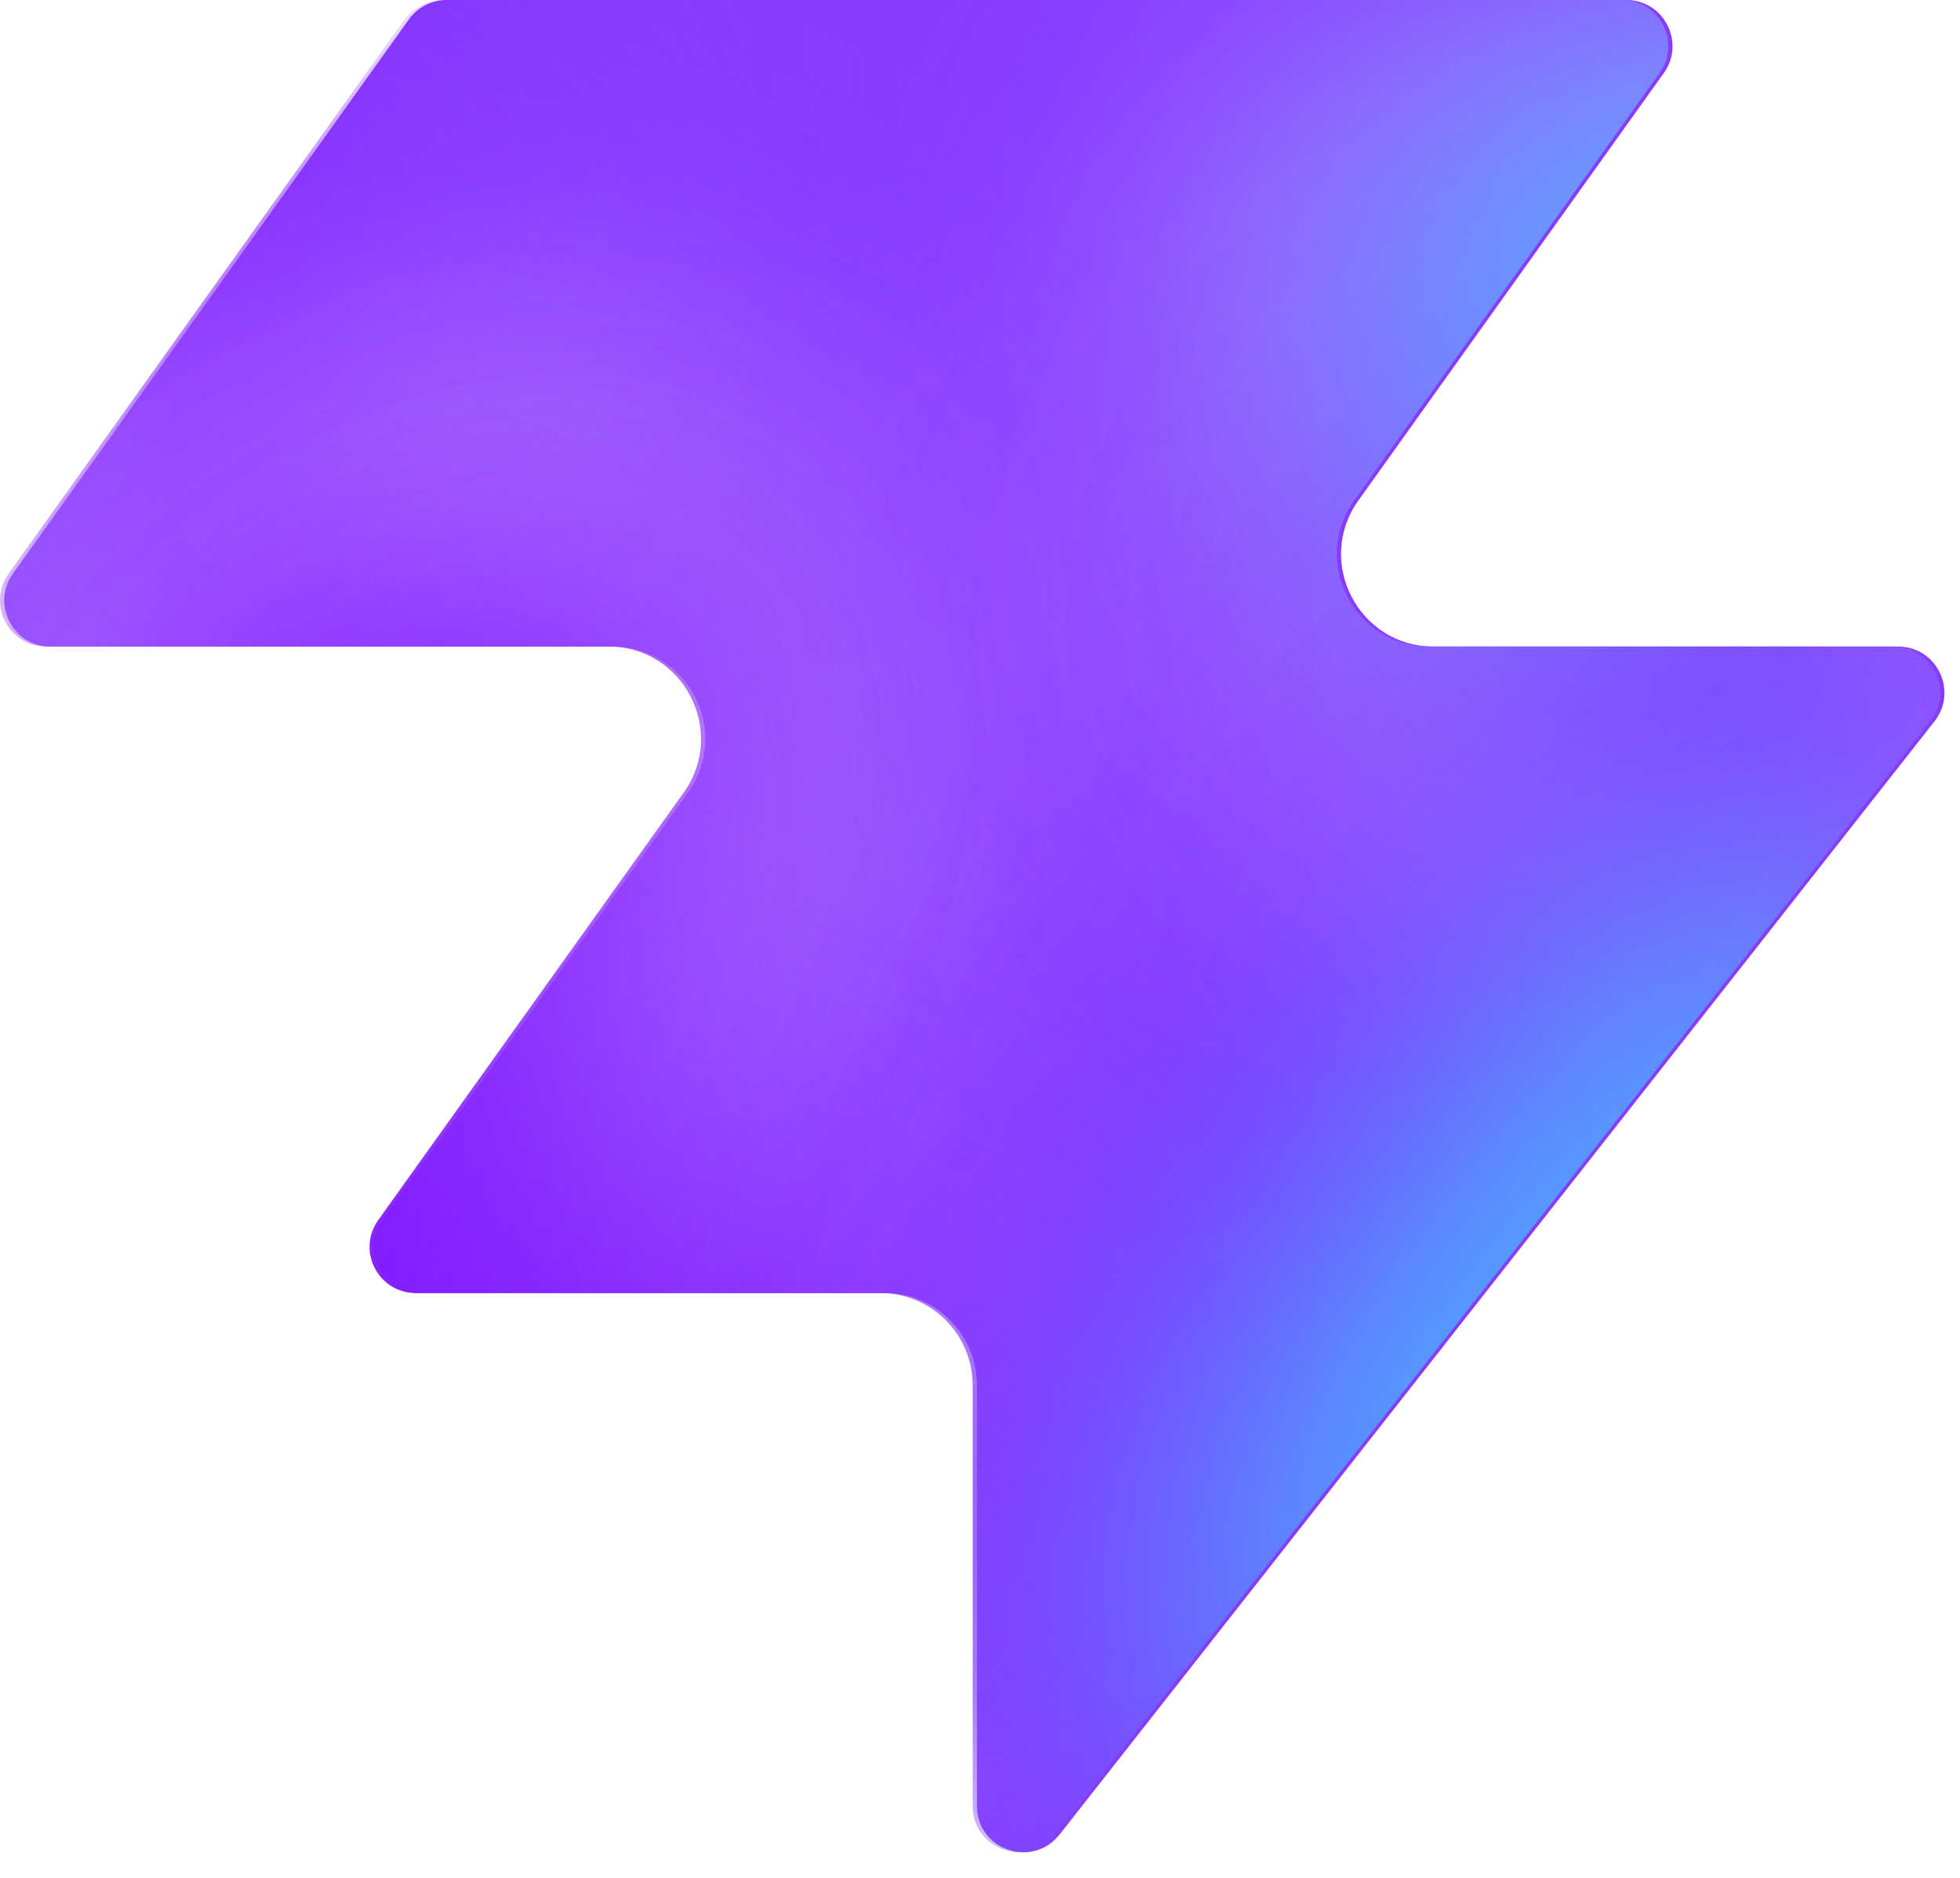
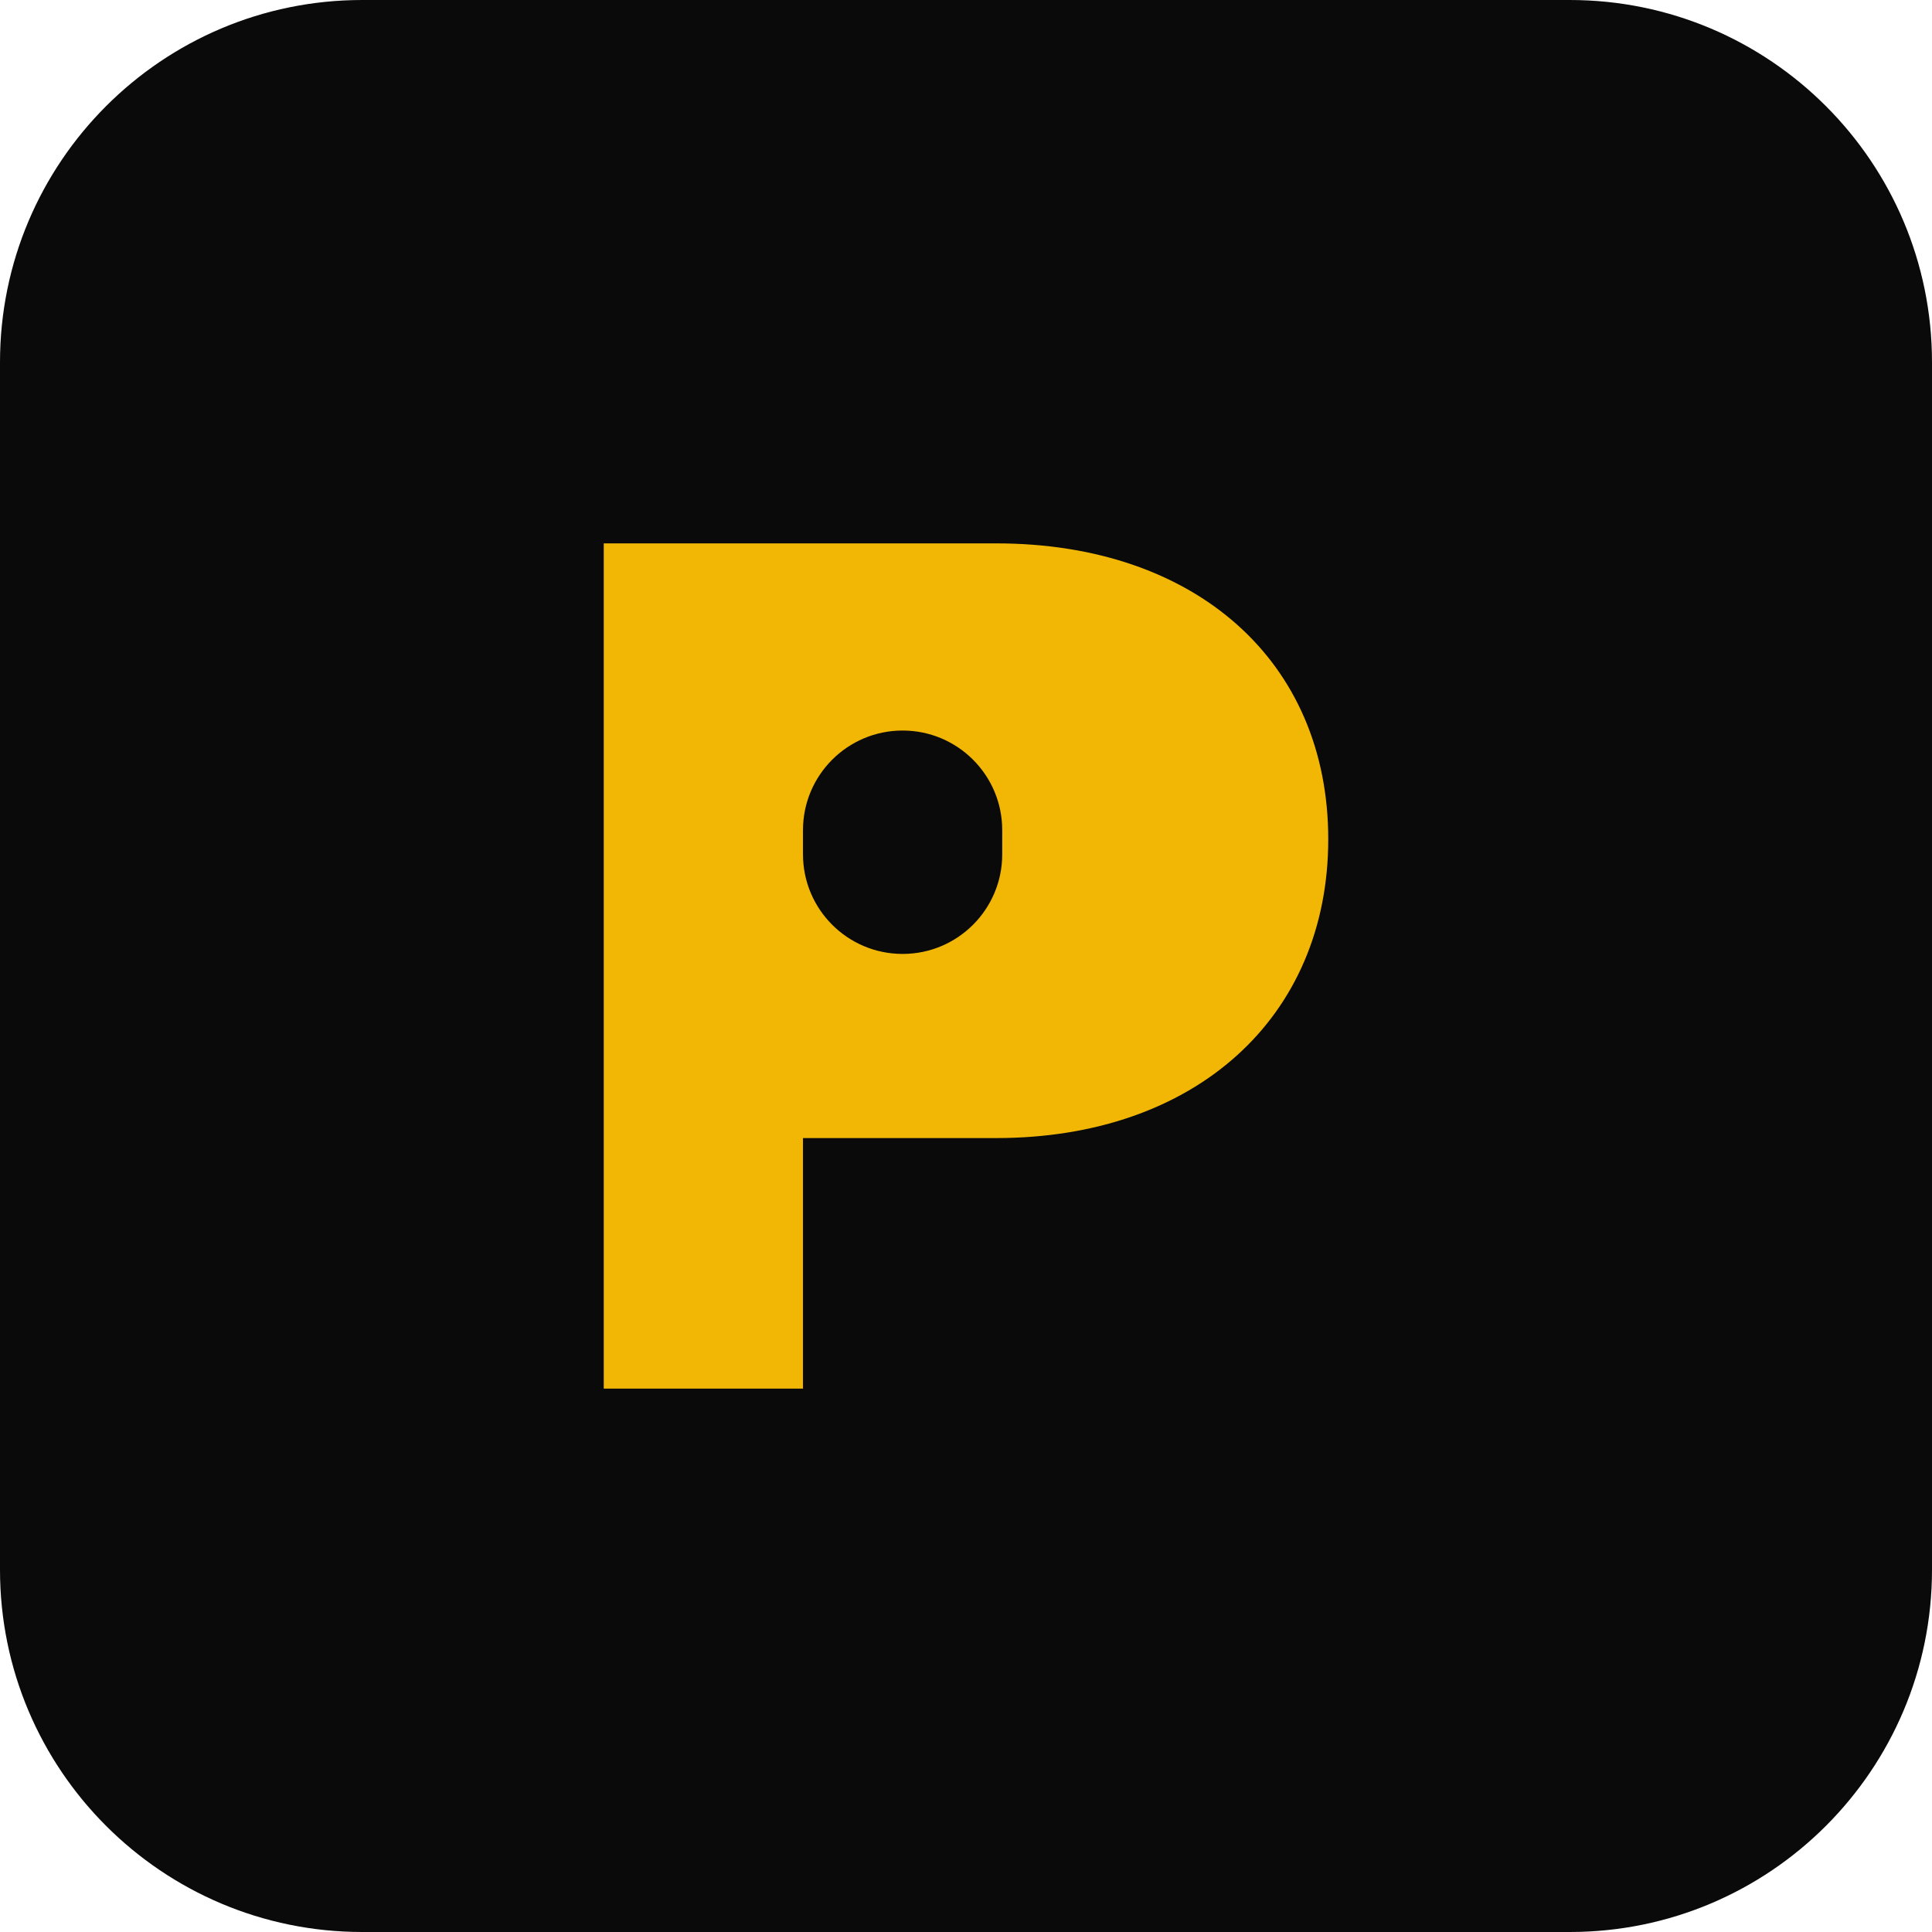
- <svg xmlns="http://www.w3.org/2000/svg" width="48" height="46" fill="none" viewBox="0 0 48 46">
-   <path fill="#863bff" d="M25.946 44.938c-.664.845-2.021.375-2.021-.698V33.937a2.26 2.26 0 0 0-2.262-2.262H10.287c-.92 0-1.456-1.04-.92-1.788l7.48-10.471c1.07-1.497 0-3.578-1.842-3.578H1.237c-.92 0-1.456-1.04-.92-1.788L10.013.474c.214-.297.556-.474.92-.474h28.894c.92 0 1.456 1.04.92 1.788l-7.48 10.471c-1.07 1.498 0 3.579 1.842 3.579h11.377c.943 0 1.473 1.088.89 1.83L25.947 44.94z" style="fill:#863bff;fill:color(display-p3 .525 .23 1);fill-opacity:1" />
-   <mask id="a" width="48" height="46" x="0" y="0" maskUnits="userSpaceOnUse" style="mask-type:alpha">
-     <path fill="#000" d="M25.842 44.938c-.664.844-2.021.375-2.021-.698V33.937a2.26 2.26 0 0 0-2.262-2.262H10.183c-.92 0-1.456-1.04-.92-1.788l7.48-10.471c1.07-1.498 0-3.579-1.842-3.579H1.133c-.92 0-1.456-1.04-.92-1.787L9.91.473c.214-.297.556-.474.92-.474h28.894c.92 0 1.456 1.04.92 1.788l-7.48 10.471c-1.07 1.498 0 3.578 1.842 3.578h11.377c.943 0 1.473 1.088.89 1.832L25.843 44.94z" style="fill:#000;fill-opacity:1" />
-   </mask>
-   <g mask="url(#a)">
-     <g filter="url(#b)">
-       <ellipse cx="5.508" cy="14.704" fill="#ede6ff" rx="5.508" ry="14.704" style="fill:#ede6ff;fill:color(display-p3 .927 .903 1);fill-opacity:1" transform="matrix(.00324 1 1 -.00324 -4.47 31.516)" />
-     </g>
-     <g filter="url(#c)">
-       <ellipse cx="10.399" cy="29.851" fill="#ede6ff" rx="10.399" ry="29.851" style="fill:#ede6ff;fill:color(display-p3 .927 .903 1);fill-opacity:1" transform="matrix(.00324 1 1 -.00324 -39.328 7.883)" />
-     </g>
-     <g filter="url(#d)">
-       <ellipse cx="5.508" cy="30.487" fill="#7e14ff" rx="5.508" ry="30.487" style="fill:#7e14ff;fill:color(display-p3 .492 .077 1);fill-opacity:1" transform="rotate(89.814 -25.913 -14.639)scale(1 -1)" />
-     </g>
-     <g filter="url(#e)">
-       <ellipse cx="5.508" cy="30.599" fill="#7e14ff" rx="5.508" ry="30.599" style="fill:#7e14ff;fill:color(display-p3 .492 .077 1);fill-opacity:1" transform="rotate(89.814 -32.644 -3.334)scale(1 -1)" />
-     </g>
-     <g filter="url(#f)">
-       <ellipse cx="5.508" cy="30.599" fill="#7e14ff" rx="5.508" ry="30.599" style="fill:#7e14ff;fill:color(display-p3 .492 .077 1);fill-opacity:1" transform="matrix(.00324 1 1 -.00324 -34.34 30.47)" />
-     </g>
-     <g filter="url(#g)">
-       <ellipse cx="14.072" cy="22.078" fill="#ede6ff" rx="14.072" ry="22.078" style="fill:#ede6ff;fill:color(display-p3 .927 .903 1);fill-opacity:1" transform="rotate(93.35 24.506 48.493)scale(-1 1)" />
-     </g>
-     <g filter="url(#h)">
-       <ellipse cx="3.47" cy="21.501" fill="#7e14ff" rx="3.47" ry="21.501" style="fill:#7e14ff;fill:color(display-p3 .492 .077 1);fill-opacity:1" transform="rotate(89.009 28.708 47.59)scale(-1 1)" />
-     </g>
-     <g filter="url(#i)">
-       <ellipse cx="3.47" cy="21.501" fill="#7e14ff" rx="3.47" ry="21.501" style="fill:#7e14ff;fill:color(display-p3 .492 .077 1);fill-opacity:1" transform="rotate(89.009 28.708 47.59)scale(-1 1)" />
-     </g>
-     <g filter="url(#j)">
-       <ellipse cx=".387" cy="8.972" fill="#7e14ff" rx="4.407" ry="29.108" style="fill:#7e14ff;fill:color(display-p3 .492 .077 1);fill-opacity:1" transform="rotate(39.51 .387 8.972)" />
-     </g>
-     <g filter="url(#k)">
-       <ellipse cx="47.523" cy="-6.092" fill="#7e14ff" rx="4.407" ry="29.108" style="fill:#7e14ff;fill:color(display-p3 .492 .077 1);fill-opacity:1" transform="rotate(37.892 47.523 -6.092)" />
-     </g>
-     <g filter="url(#l)">
-       <ellipse cx="41.412" cy="6.333" fill="#47bfff" rx="5.971" ry="9.665" style="fill:#47bfff;fill:color(display-p3 .28 .748 1);fill-opacity:1" transform="rotate(37.892 41.412 6.333)" />
-     </g>
-     <g filter="url(#m)">
-       <ellipse cx="-1.879" cy="38.332" fill="#7e14ff" rx="4.407" ry="29.108" style="fill:#7e14ff;fill:color(display-p3 .492 .077 1);fill-opacity:1" transform="rotate(37.892 -1.88 38.332)" />
-     </g>
-     <g filter="url(#n)">
-       <ellipse cx="-1.879" cy="38.332" fill="#7e14ff" rx="4.407" ry="29.108" style="fill:#7e14ff;fill:color(display-p3 .492 .077 1);fill-opacity:1" transform="rotate(37.892 -1.88 38.332)" />
-     </g>
-     <g filter="url(#o)">
-       <ellipse cx="35.651" cy="29.907" fill="#7e14ff" rx="4.407" ry="29.108" style="fill:#7e14ff;fill:color(display-p3 .492 .077 1);fill-opacity:1" transform="rotate(37.892 35.651 29.907)" />
-     </g>
-     <g filter="url(#p)">
-       <ellipse cx="38.418" cy="32.4" fill="#47bfff" rx="5.971" ry="15.297" style="fill:#47bfff;fill:color(display-p3 .28 .748 1);fill-opacity:1" transform="rotate(37.892 38.418 32.4)" />
-     </g>
-   </g>
-   <defs>
-     <filter id="b" width="60.045" height="41.654" x="-19.77" y="16.149" color-interpolation-filters="sRGB" filterUnits="userSpaceOnUse">
-       <feFlood flood-opacity="0" result="BackgroundImageFix" />
-       <feBlend in="SourceGraphic" in2="BackgroundImageFix" result="shape" />
-       <feGaussianBlur result="effect1_foregroundBlur_2002_17158" stdDeviation="7.659" />
-     </filter>
-     <filter id="c" width="90.34" height="51.437" x="-54.613" y="-7.533" color-interpolation-filters="sRGB" filterUnits="userSpaceOnUse">
-       <feFlood flood-opacity="0" result="BackgroundImageFix" />
-       <feBlend in="SourceGraphic" in2="BackgroundImageFix" result="shape" />
-       <feGaussianBlur result="effect1_foregroundBlur_2002_17158" stdDeviation="7.659" />
-     </filter>
-     <filter id="d" width="79.355" height="29.4" x="-49.64" y="2.03" color-interpolation-filters="sRGB" filterUnits="userSpaceOnUse">
-       <feFlood flood-opacity="0" result="BackgroundImageFix" />
-       <feBlend in="SourceGraphic" in2="BackgroundImageFix" result="shape" />
-       <feGaussianBlur result="effect1_foregroundBlur_2002_17158" stdDeviation="4.596" />
-     </filter>
-     <filter id="e" width="79.579" height="29.4" x="-45.045" y="20.029" color-interpolation-filters="sRGB" filterUnits="userSpaceOnUse">
-       <feFlood flood-opacity="0" result="BackgroundImageFix" />
-       <feBlend in="SourceGraphic" in2="BackgroundImageFix" result="shape" />
-       <feGaussianBlur result="effect1_foregroundBlur_2002_17158" stdDeviation="4.596" />
-     </filter>
-     <filter id="f" width="79.579" height="29.4" x="-43.513" y="21.178" color-interpolation-filters="sRGB" filterUnits="userSpaceOnUse">
-       <feFlood flood-opacity="0" result="BackgroundImageFix" />
-       <feBlend in="SourceGraphic" in2="BackgroundImageFix" result="shape" />
-       <feGaussianBlur result="effect1_foregroundBlur_2002_17158" stdDeviation="4.596" />
-     </filter>
-     <filter id="g" width="74.749" height="58.852" x="15.756" y="-17.901" color-interpolation-filters="sRGB" filterUnits="userSpaceOnUse">
-       <feFlood flood-opacity="0" result="BackgroundImageFix" />
-       <feBlend in="SourceGraphic" in2="BackgroundImageFix" result="shape" />
-       <feGaussianBlur result="effect1_foregroundBlur_2002_17158" stdDeviation="7.659" />
-     </filter>
-     <filter id="h" width="61.377" height="25.362" x="23.548" y="2.284" color-interpolation-filters="sRGB" filterUnits="userSpaceOnUse">
-       <feFlood flood-opacity="0" result="BackgroundImageFix" />
-       <feBlend in="SourceGraphic" in2="BackgroundImageFix" result="shape" />
-       <feGaussianBlur result="effect1_foregroundBlur_2002_17158" stdDeviation="4.596" />
-     </filter>
-     <filter id="i" width="61.377" height="25.362" x="23.548" y="2.284" color-interpolation-filters="sRGB" filterUnits="userSpaceOnUse">
-       <feFlood flood-opacity="0" result="BackgroundImageFix" />
-       <feBlend in="SourceGraphic" in2="BackgroundImageFix" result="shape" />
-       <feGaussianBlur result="effect1_foregroundBlur_2002_17158" stdDeviation="4.596" />
-     </filter>
-     <filter id="j" width="56.045" height="63.649" x="-27.636" y="-22.853" color-interpolation-filters="sRGB" filterUnits="userSpaceOnUse">
-       <feFlood flood-opacity="0" result="BackgroundImageFix" />
-       <feBlend in="SourceGraphic" in2="BackgroundImageFix" result="shape" />
-       <feGaussianBlur result="effect1_foregroundBlur_2002_17158" stdDeviation="4.596" />
-     </filter>
-     <filter id="k" width="54.814" height="64.646" x="20.116" y="-38.415" color-interpolation-filters="sRGB" filterUnits="userSpaceOnUse">
-       <feFlood flood-opacity="0" result="BackgroundImageFix" />
-       <feBlend in="SourceGraphic" in2="BackgroundImageFix" result="shape" />
-       <feGaussianBlur result="effect1_foregroundBlur_2002_17158" stdDeviation="4.596" />
-     </filter>
-     <filter id="l" width="33.541" height="35.313" x="24.641" y="-11.323" color-interpolation-filters="sRGB" filterUnits="userSpaceOnUse">
-       <feFlood flood-opacity="0" result="BackgroundImageFix" />
-       <feBlend in="SourceGraphic" in2="BackgroundImageFix" result="shape" />
-       <feGaussianBlur result="effect1_foregroundBlur_2002_17158" stdDeviation="4.596" />
-     </filter>
-     <filter id="m" width="54.814" height="64.646" x="-29.286" y="6.009" color-interpolation-filters="sRGB" filterUnits="userSpaceOnUse">
-       <feFlood flood-opacity="0" result="BackgroundImageFix" />
-       <feBlend in="SourceGraphic" in2="BackgroundImageFix" result="shape" />
-       <feGaussianBlur result="effect1_foregroundBlur_2002_17158" stdDeviation="4.596" />
-     </filter>
-     <filter id="n" width="54.814" height="64.646" x="-29.286" y="6.009" color-interpolation-filters="sRGB" filterUnits="userSpaceOnUse">
-       <feFlood flood-opacity="0" result="BackgroundImageFix" />
-       <feBlend in="SourceGraphic" in2="BackgroundImageFix" result="shape" />
-       <feGaussianBlur result="effect1_foregroundBlur_2002_17158" stdDeviation="4.596" />
-     </filter>
-     <filter id="o" width="54.814" height="64.646" x="8.244" y="-2.416" color-interpolation-filters="sRGB" filterUnits="userSpaceOnUse">
-       <feFlood flood-opacity="0" result="BackgroundImageFix" />
-       <feBlend in="SourceGraphic" in2="BackgroundImageFix" result="shape" />
-       <feGaussianBlur result="effect1_foregroundBlur_2002_17158" stdDeviation="4.596" />
-     </filter>
-     <filter id="p" width="39.409" height="43.623" x="18.713" y="10.588" color-interpolation-filters="sRGB" filterUnits="userSpaceOnUse">
-       <feFlood flood-opacity="0" result="BackgroundImageFix" />
-       <feBlend in="SourceGraphic" in2="BackgroundImageFix" result="shape" />
-       <feGaussianBlur result="effect1_foregroundBlur_2002_17158" stdDeviation="4.596" />
-     </filter>
-   </defs>
+ <svg xmlns="http://www.w3.org/2000/svg" viewBox="0 0 64 64">
+   <rect width="64" height="64" rx="12" fill="#0a0a0a" />
+   <path d="M20 46V18h13c6.6 0 11 3.9 11 9.8s-4.4 9.9-11 9.9h-6.4V46H20z" fill="#f2b705" />
+   <rect x="26.6" y="24.2" width="6.6" height="7.4" rx="3.3" fill="#0a0a0a" />
</svg>
